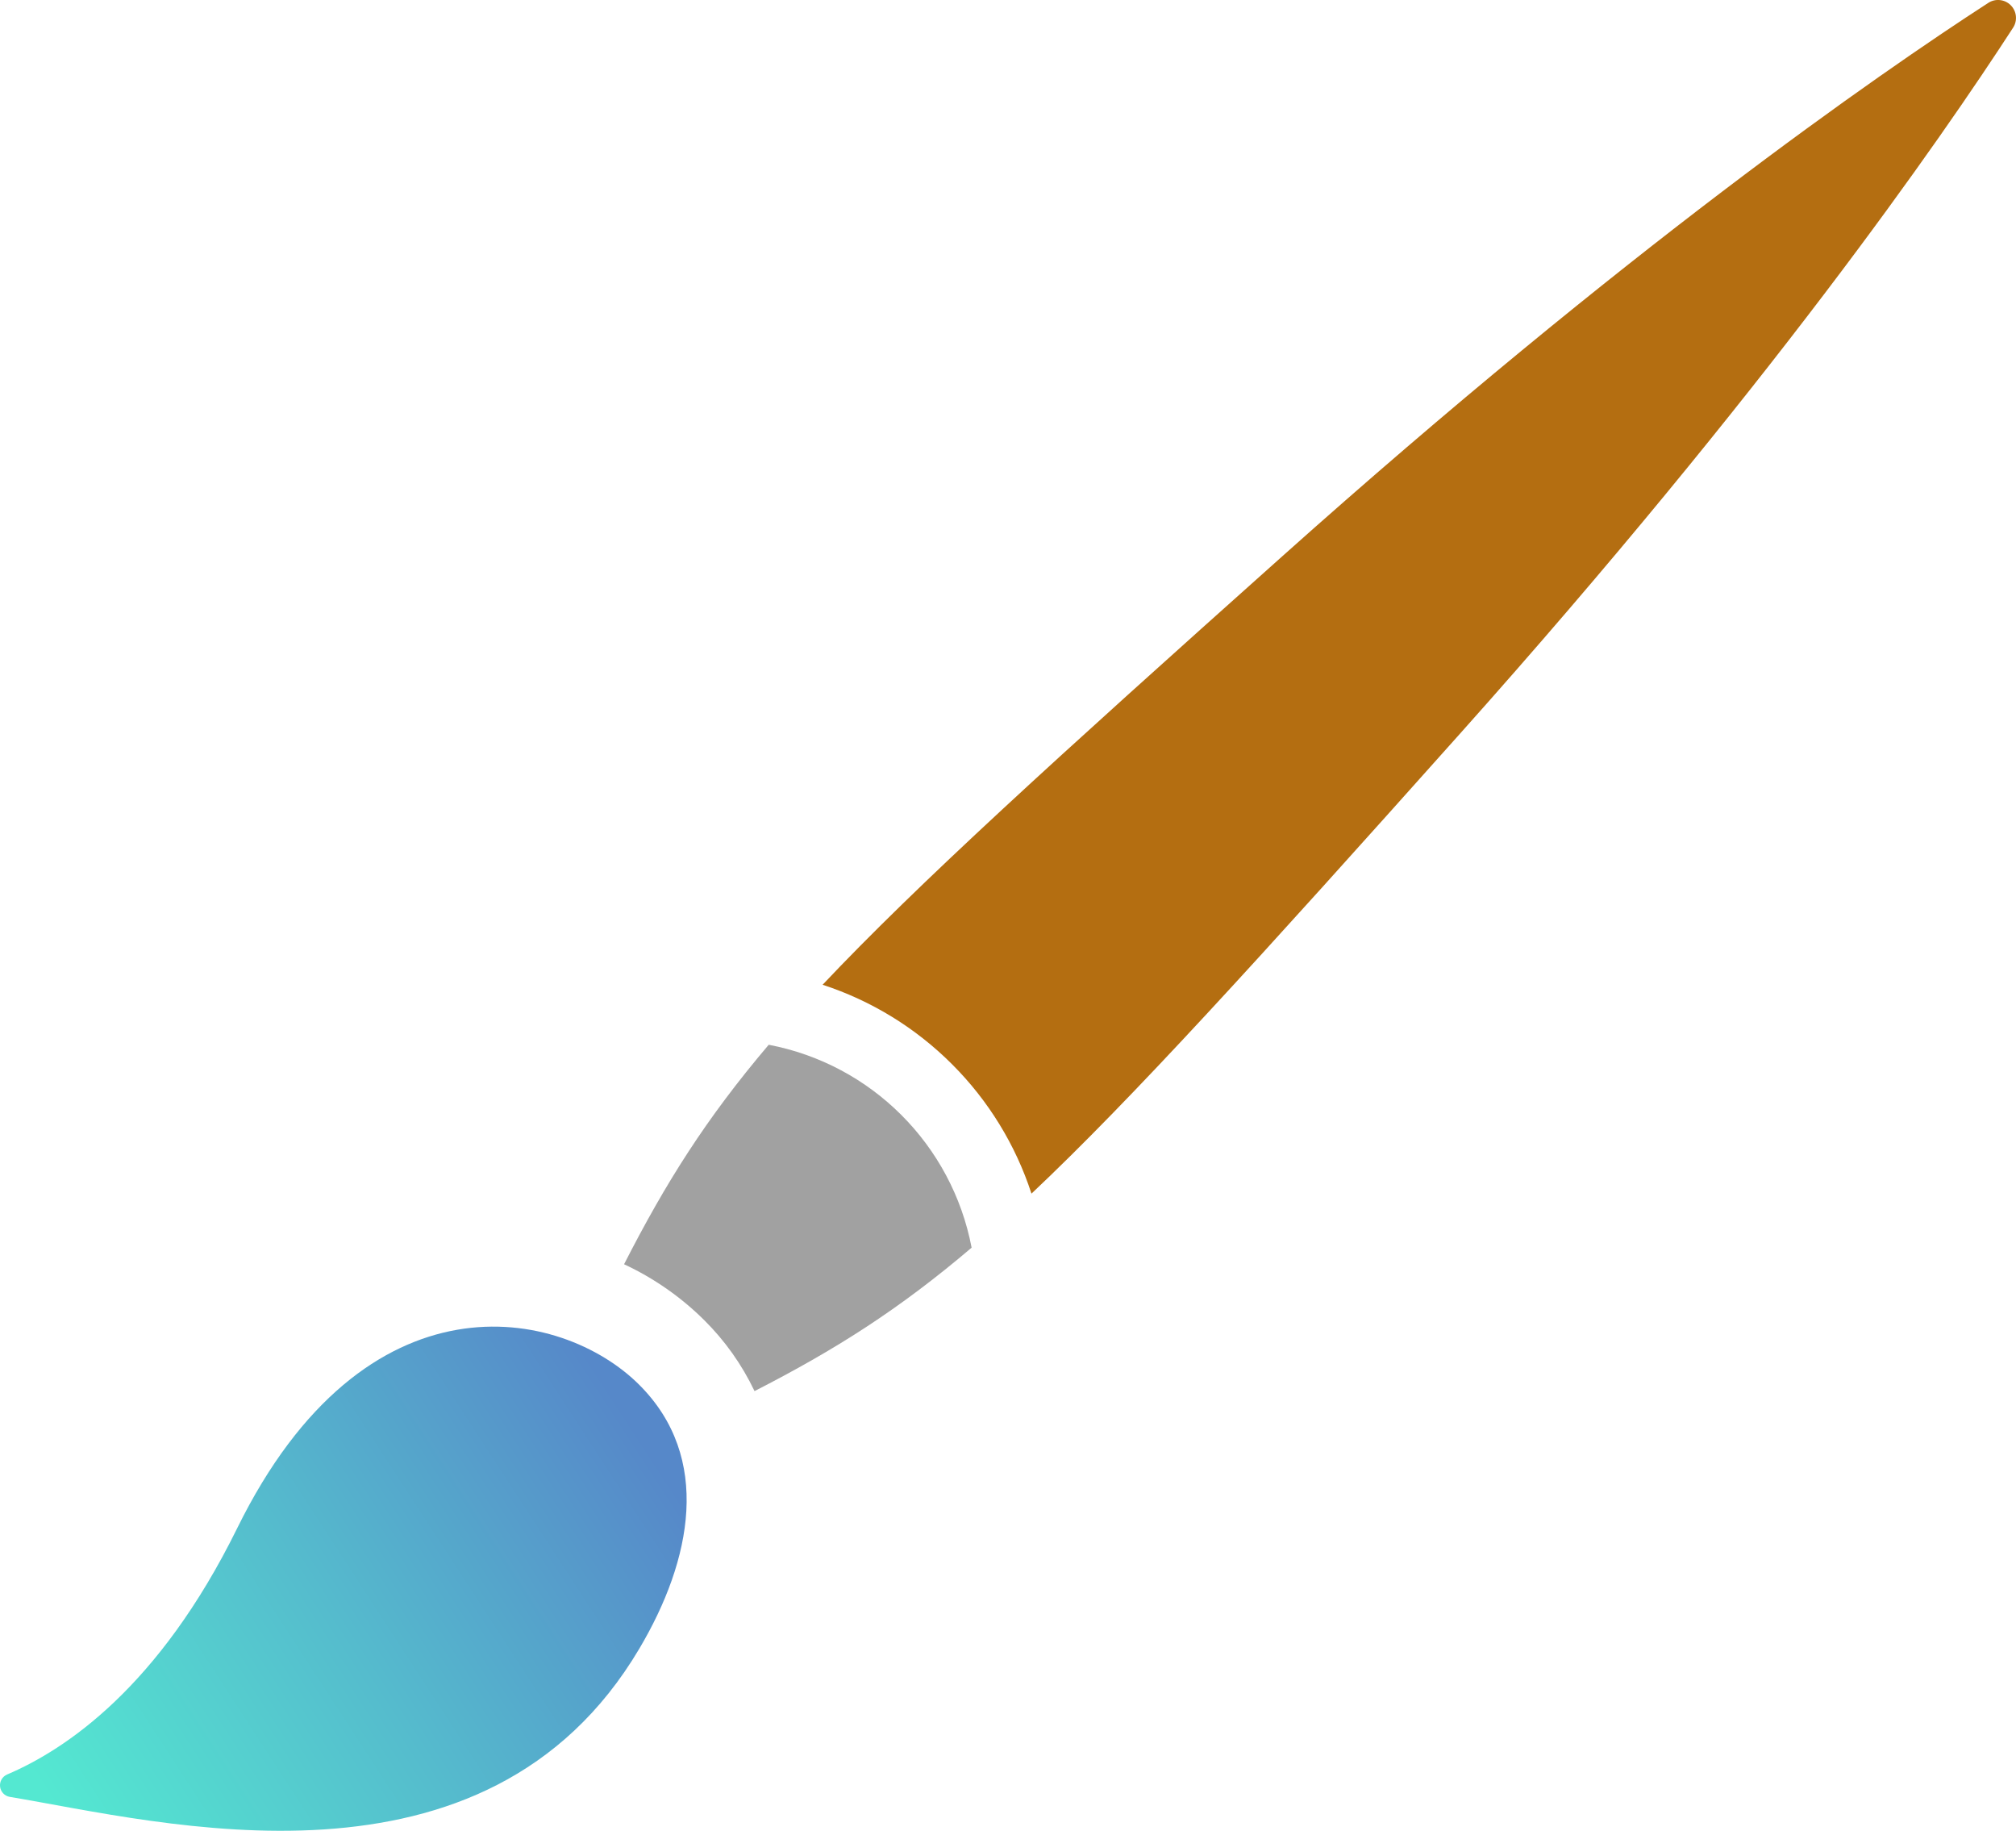
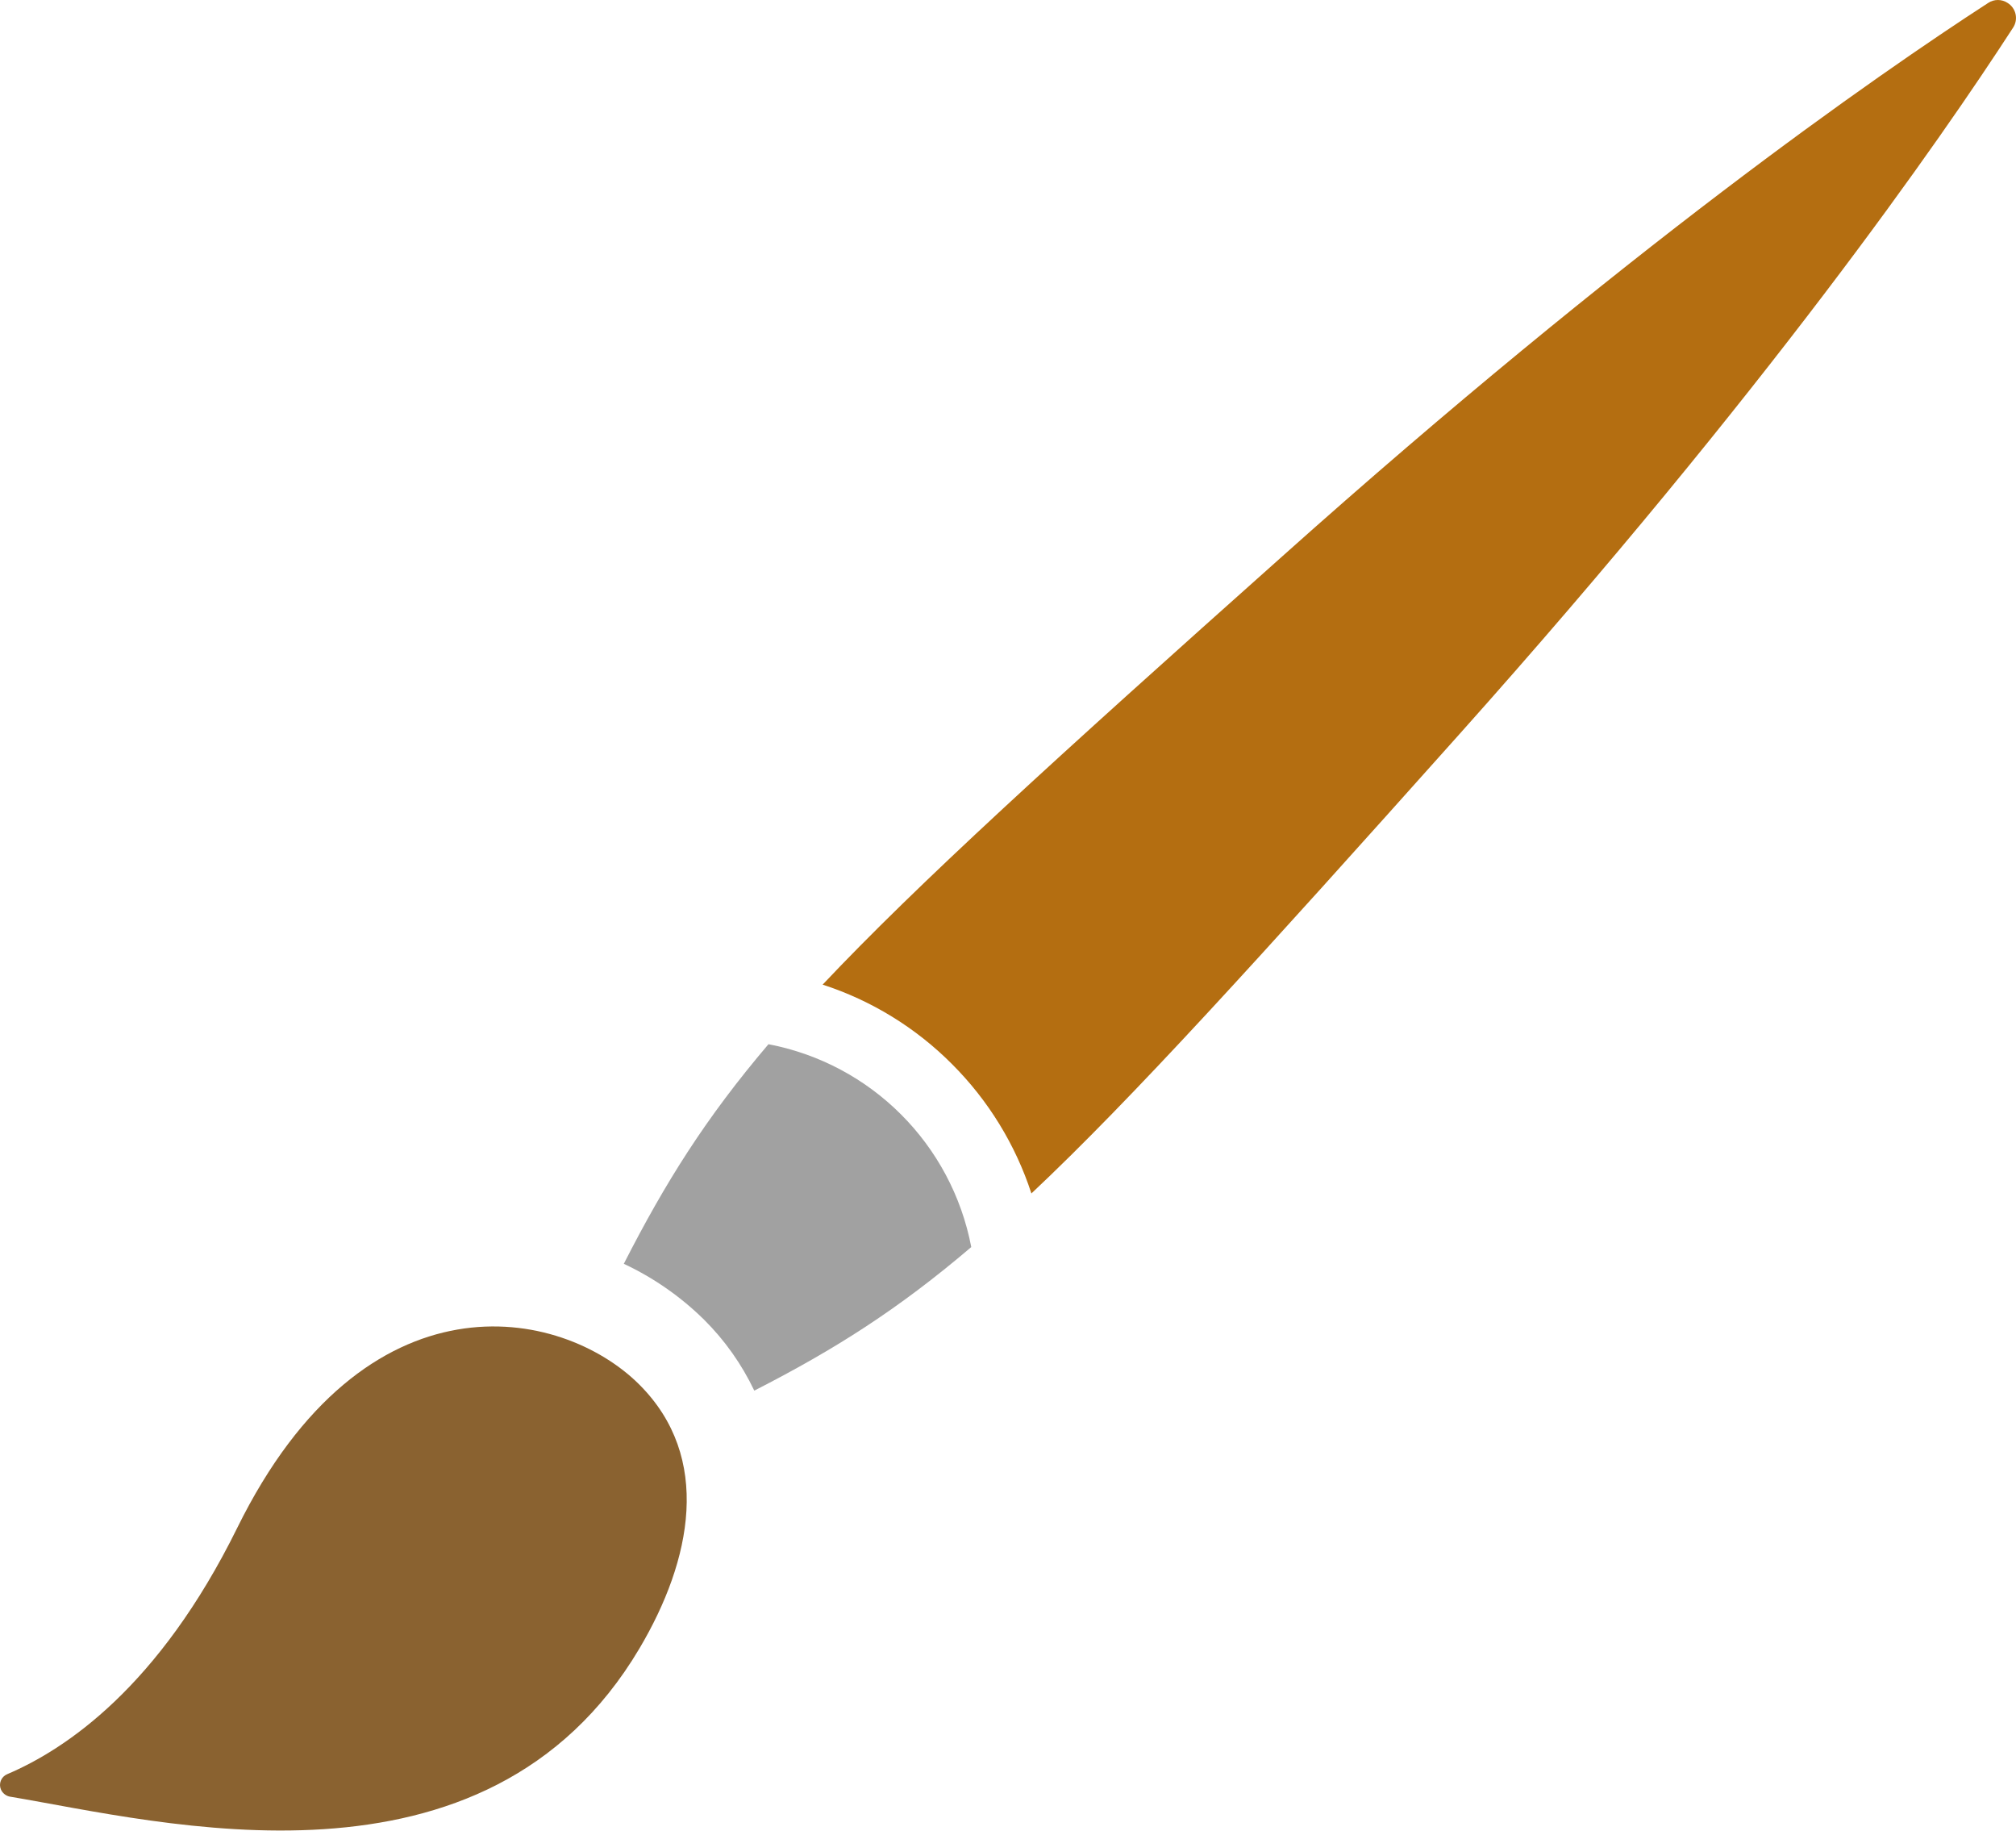
- <svg xmlns="http://www.w3.org/2000/svg" id="Layer_1" data-name="Layer 1" viewBox="0 0 710.79 645.33">
+ <svg xmlns="http://www.w3.org/2000/svg" id="Layer_1" data-name="Layer 1" viewBox="0 0 710.76 645.2">
  <defs>
-     <style>.cls-1{fill:url(#linear-gradient);}.cls-2{fill:#b46e11;}.cls-3{fill:#a1a1a1;}</style>
-     <linearGradient id="linear-gradient" x1="21.81" y1="640.79" x2="226.39" y2="507.74" gradientUnits="userSpaceOnUse">
-       <stop offset="0" stop-color="#54e8d1" />
-       <stop offset="0.48" stop-color="#55bccd" />
-       <stop offset="1" stop-color="#5688c9" />
-     </linearGradient>
+     <style>.cls-1{fill:url(#radial-gradient);}.cls-2{fill:#b46e11;}.cls-3{fill:#a1a1a1;}</style>
+     <radialGradient id="radial-gradient" cx="76.46" cy="613.82" fx="-92.448" fy="754.035" r="219.52" gradientUnits="userSpaceOnUse">
+       <stop offset="0.07" stop-color="#c206bc" />
+       <stop offset="0.24" stop-color="#da3aaa" />
+       <stop offset="0.41" stop-color="#ee679b" />
+       <stop offset="0.54" stop-color="#fa8291" />
+       <stop offset="0.61" stop-color="#ff8c8e" />
+       <stop offset="0.69" stop-color="#fc8b8b" />
+       <stop offset="0.75" stop-color="#f28783" />
+       <stop offset="0.81" stop-color="#e18176" />
+       <stop offset="0.86" stop-color="#c97963" />
+       <stop offset="0.92" stop-color="#ab6e4b" />
+       <stop offset="0.96" stop-color="#8a6230" />
+     </radialGradient>
  </defs>
-   <path class="cls-1" d="M225.37,581.19c18.54-31.25,25.69-67.34,0-93C197.94,460.76,128.75,447,83.6,538.72c-27.57,56-60.44,78-81.12,86.81a4.14,4.14,0,0,0,.94,7.89C56.83,642.31,171.23,672.54,225.37,581.19Z" transform="translate(0.03 -0.05)" />
-   <path class="cls-2" d="M335.64,375.18a114.67,114.67,0,0,1,28,45.6c35.26-33.25,79.52-82,151.1-162.13,108.1-121,169.36-209.3,195-248.85A6.32,6.32,0,0,0,701,1.06c-39.55,25.61-127.81,86.88-248.85,195C372,267.64,323.27,311.91,290,347.16A114.86,114.86,0,0,1,335.64,375.18Z" transform="translate(0.03 -0.05)" />
-   <path class="cls-3" d="M248.22,465.34A89.3,89.3,0,0,1,266,490.39c28.39-14.53,50.84-28.7,76.54-50.56A90,90,0,0,0,271,368.31c-22.07,26-36.3,48.59-51,77.37A100.1,100.1,0,0,1,248.22,465.34Z" transform="translate(0.03 -0.05)" />
+   <path class="cls-1" d="M225.4,581.2c18.5-31.2,25.7-67.3,0-93C198,460.8,128.8,447,83.6,538.7c-27.6,56-60.4,78-81.1,86.8a4.11,4.11,0,0,0-2.2,5.4,4.37,4.37,0,0,0,3.1,2.5C56.8,642.3,171.2,672.5,225.4,581.2Z" transform="translate(0.03 -0.15)" />
+   <path class="cls-2" d="M335.6,375.2a114.7,114.7,0,0,1,28,45.6c35.3-33.2,79.5-82,151.1-162.1,108.1-121,169.4-209.3,195-248.8a6.22,6.22,0,0,0-1.9-8.7,6.19,6.19,0,0,0-6.9,0c-39.5,25.6-127.8,86.9-248.8,195C372,267.6,323.3,311.9,290,347.2A114,114,0,0,1,335.6,375.2Z" transform="translate(0.03 -0.15)" />
+   <path class="cls-3" d="M248.2,465.3a89.45,89.45,0,0,1,17.7,25c28.4-14.5,50.8-28.7,76.5-50.6a90,90,0,0,0-71.5-71.5c-22.1,26-36.3,48.6-51,77.4A102,102,0,0,1,248.2,465.3Z" transform="translate(0.03 -0.15)" />
</svg>
